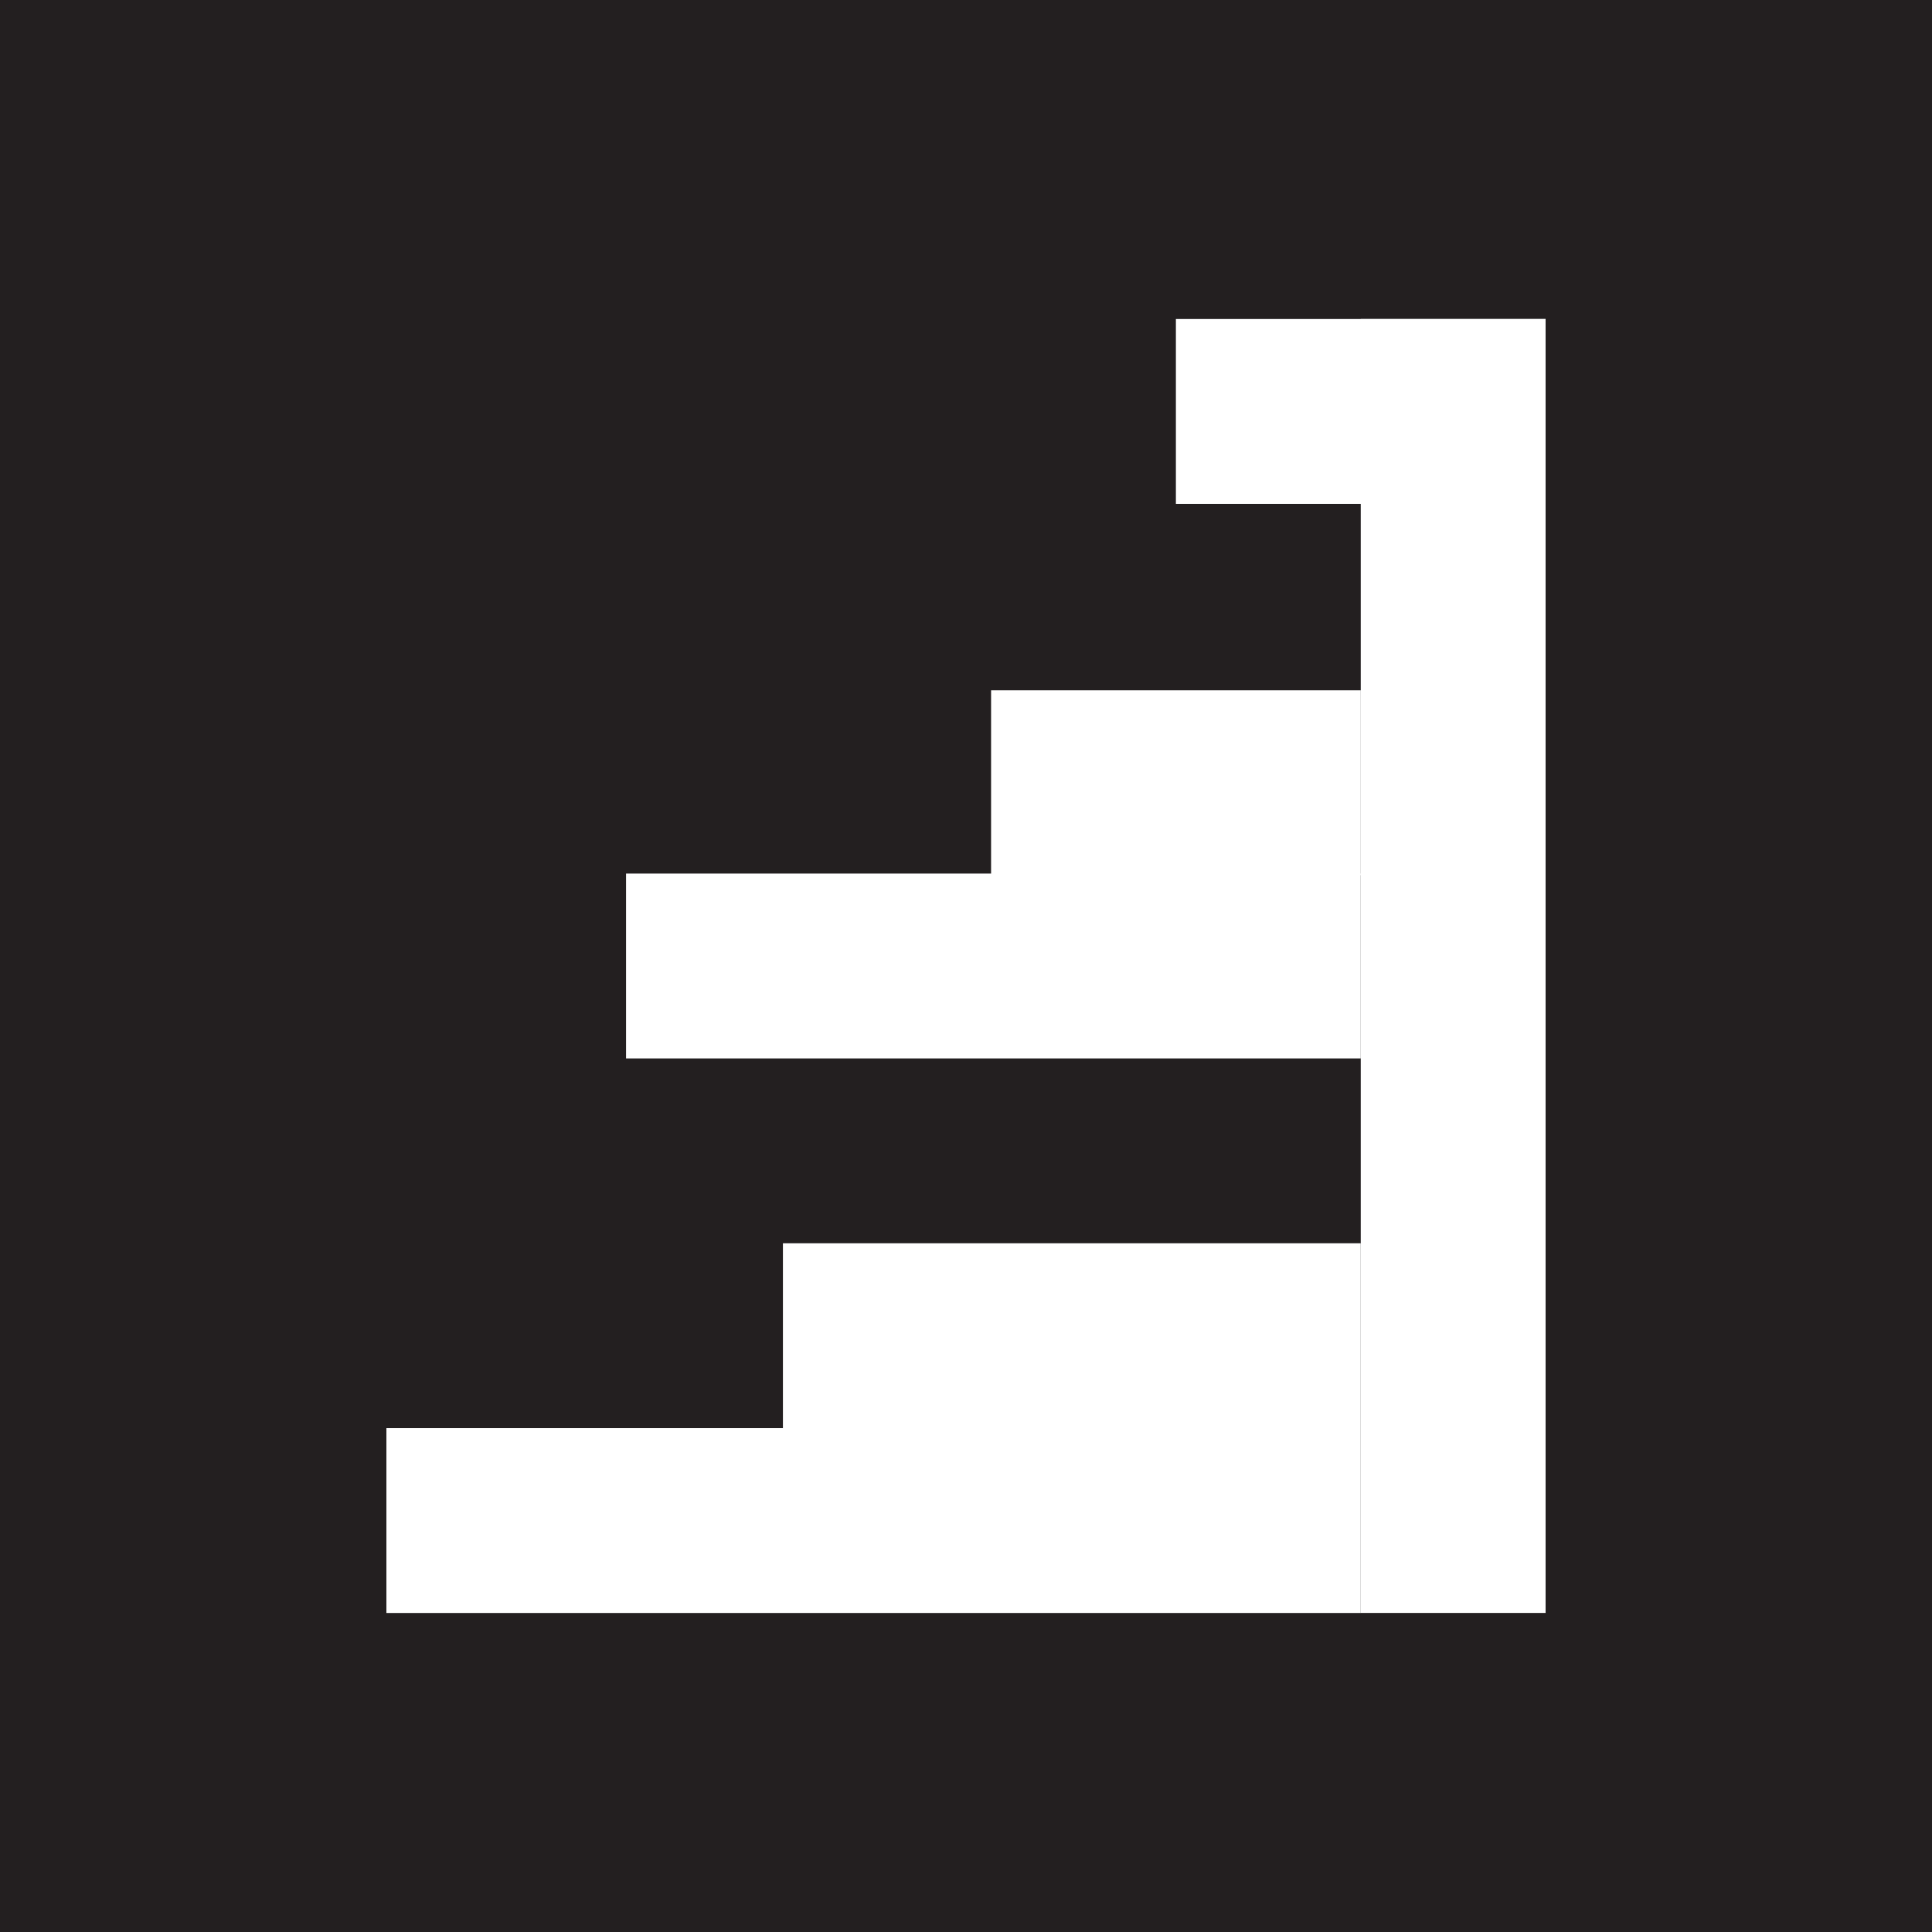
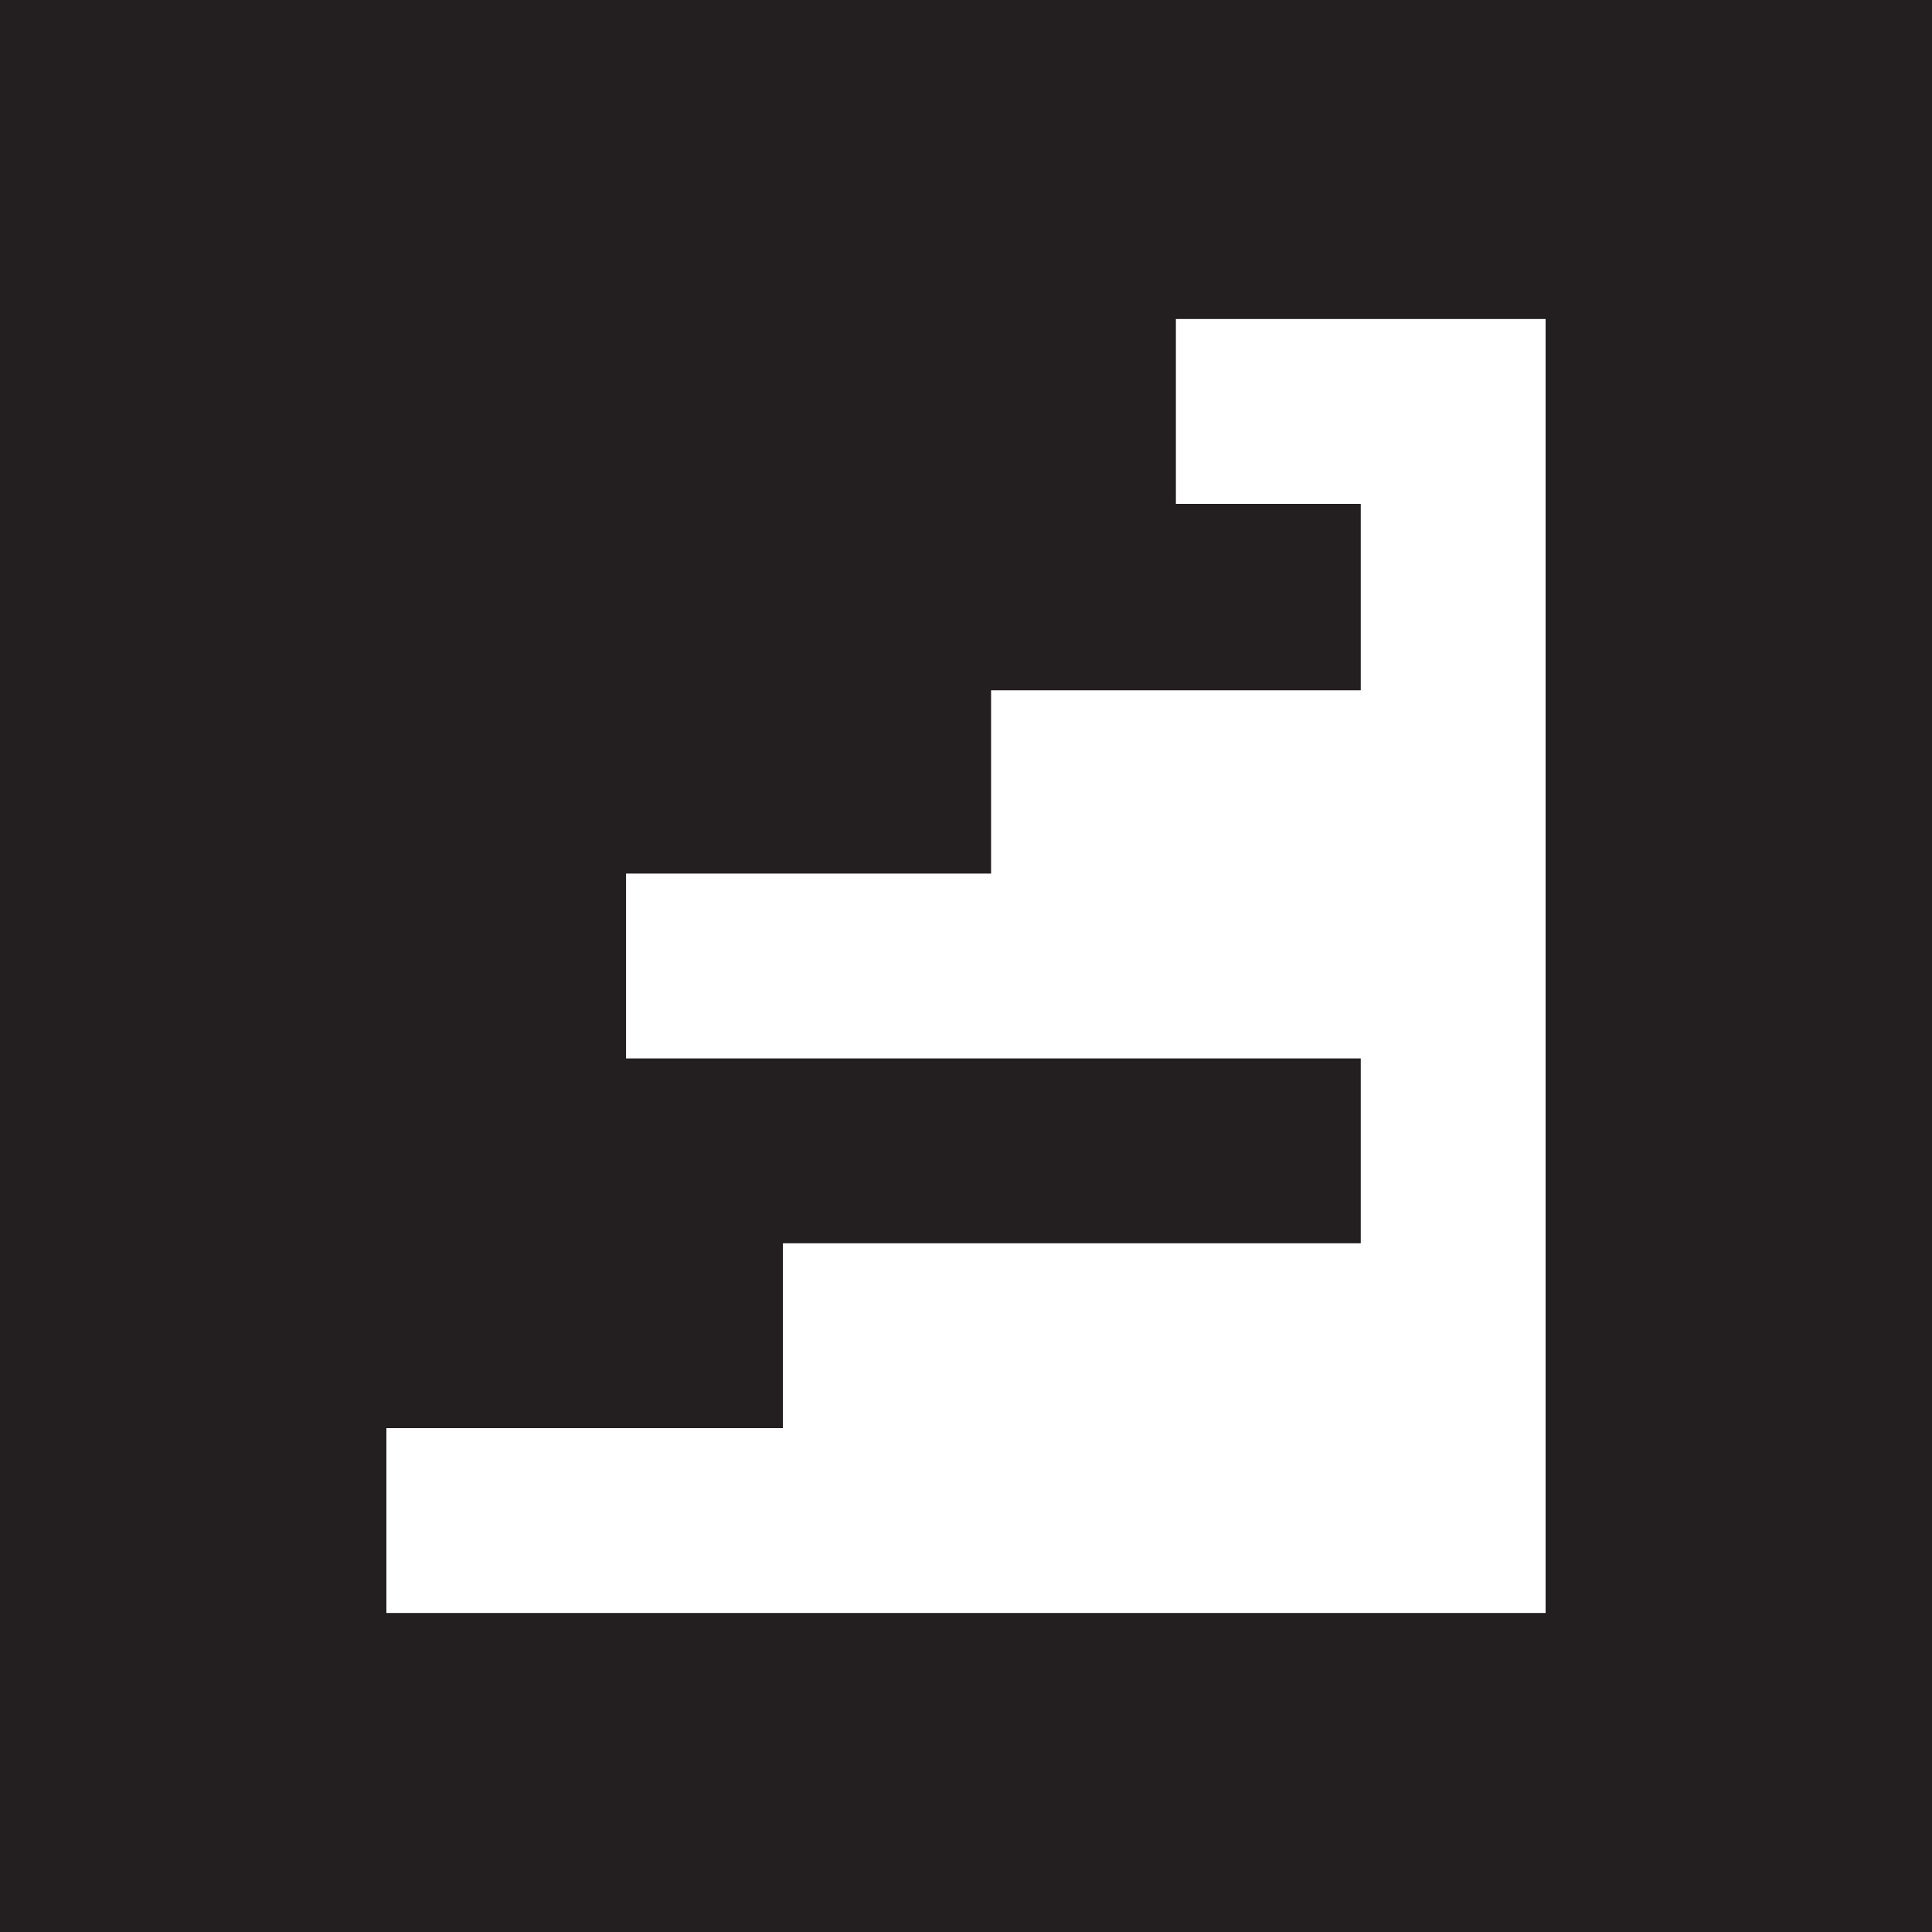
<svg xmlns="http://www.w3.org/2000/svg" id="a" viewBox="0 0 500 500">
  <defs>
    <style>.b{fill:#231f20;}.c{fill:#fff;}</style>
  </defs>
  <rect class="b" width="500" height="500" />
-   <path class="c" d="M352.16,226.08V82.56h47.84v334.87h-47.84v-47.84M352.16,321.76v-47.84" />
-   <rect class="c" x="100" y="369.6" width="252.16" height="47.84" />
-   <rect class="c" x="202.62" y="321.76" width="149.54" height="47.84" />
-   <rect class="c" x="162.02" y="226.08" width="190.14" height="47.84" />
-   <rect class="c" x="256.49" y="178.65" width="95.68" height="47.84" />
-   <rect class="c" x="304.32" y="82.56" width="95.68" height="47.84" />
+   <polygon class="c" points="352.16 82.56 304.32 82.56 304.32 130.4 352.16 130.4 352.16 178.65 256.49 178.65 256.49 226.08 162.02 226.08 162.02 273.92 352.16 273.92 352.16 321.76 202.62 321.76 202.62 369.6 100 369.6 100 417.44 352.16 417.44 400 417.44 400 130.4 400 82.56 352.16 82.56" />
</svg>
